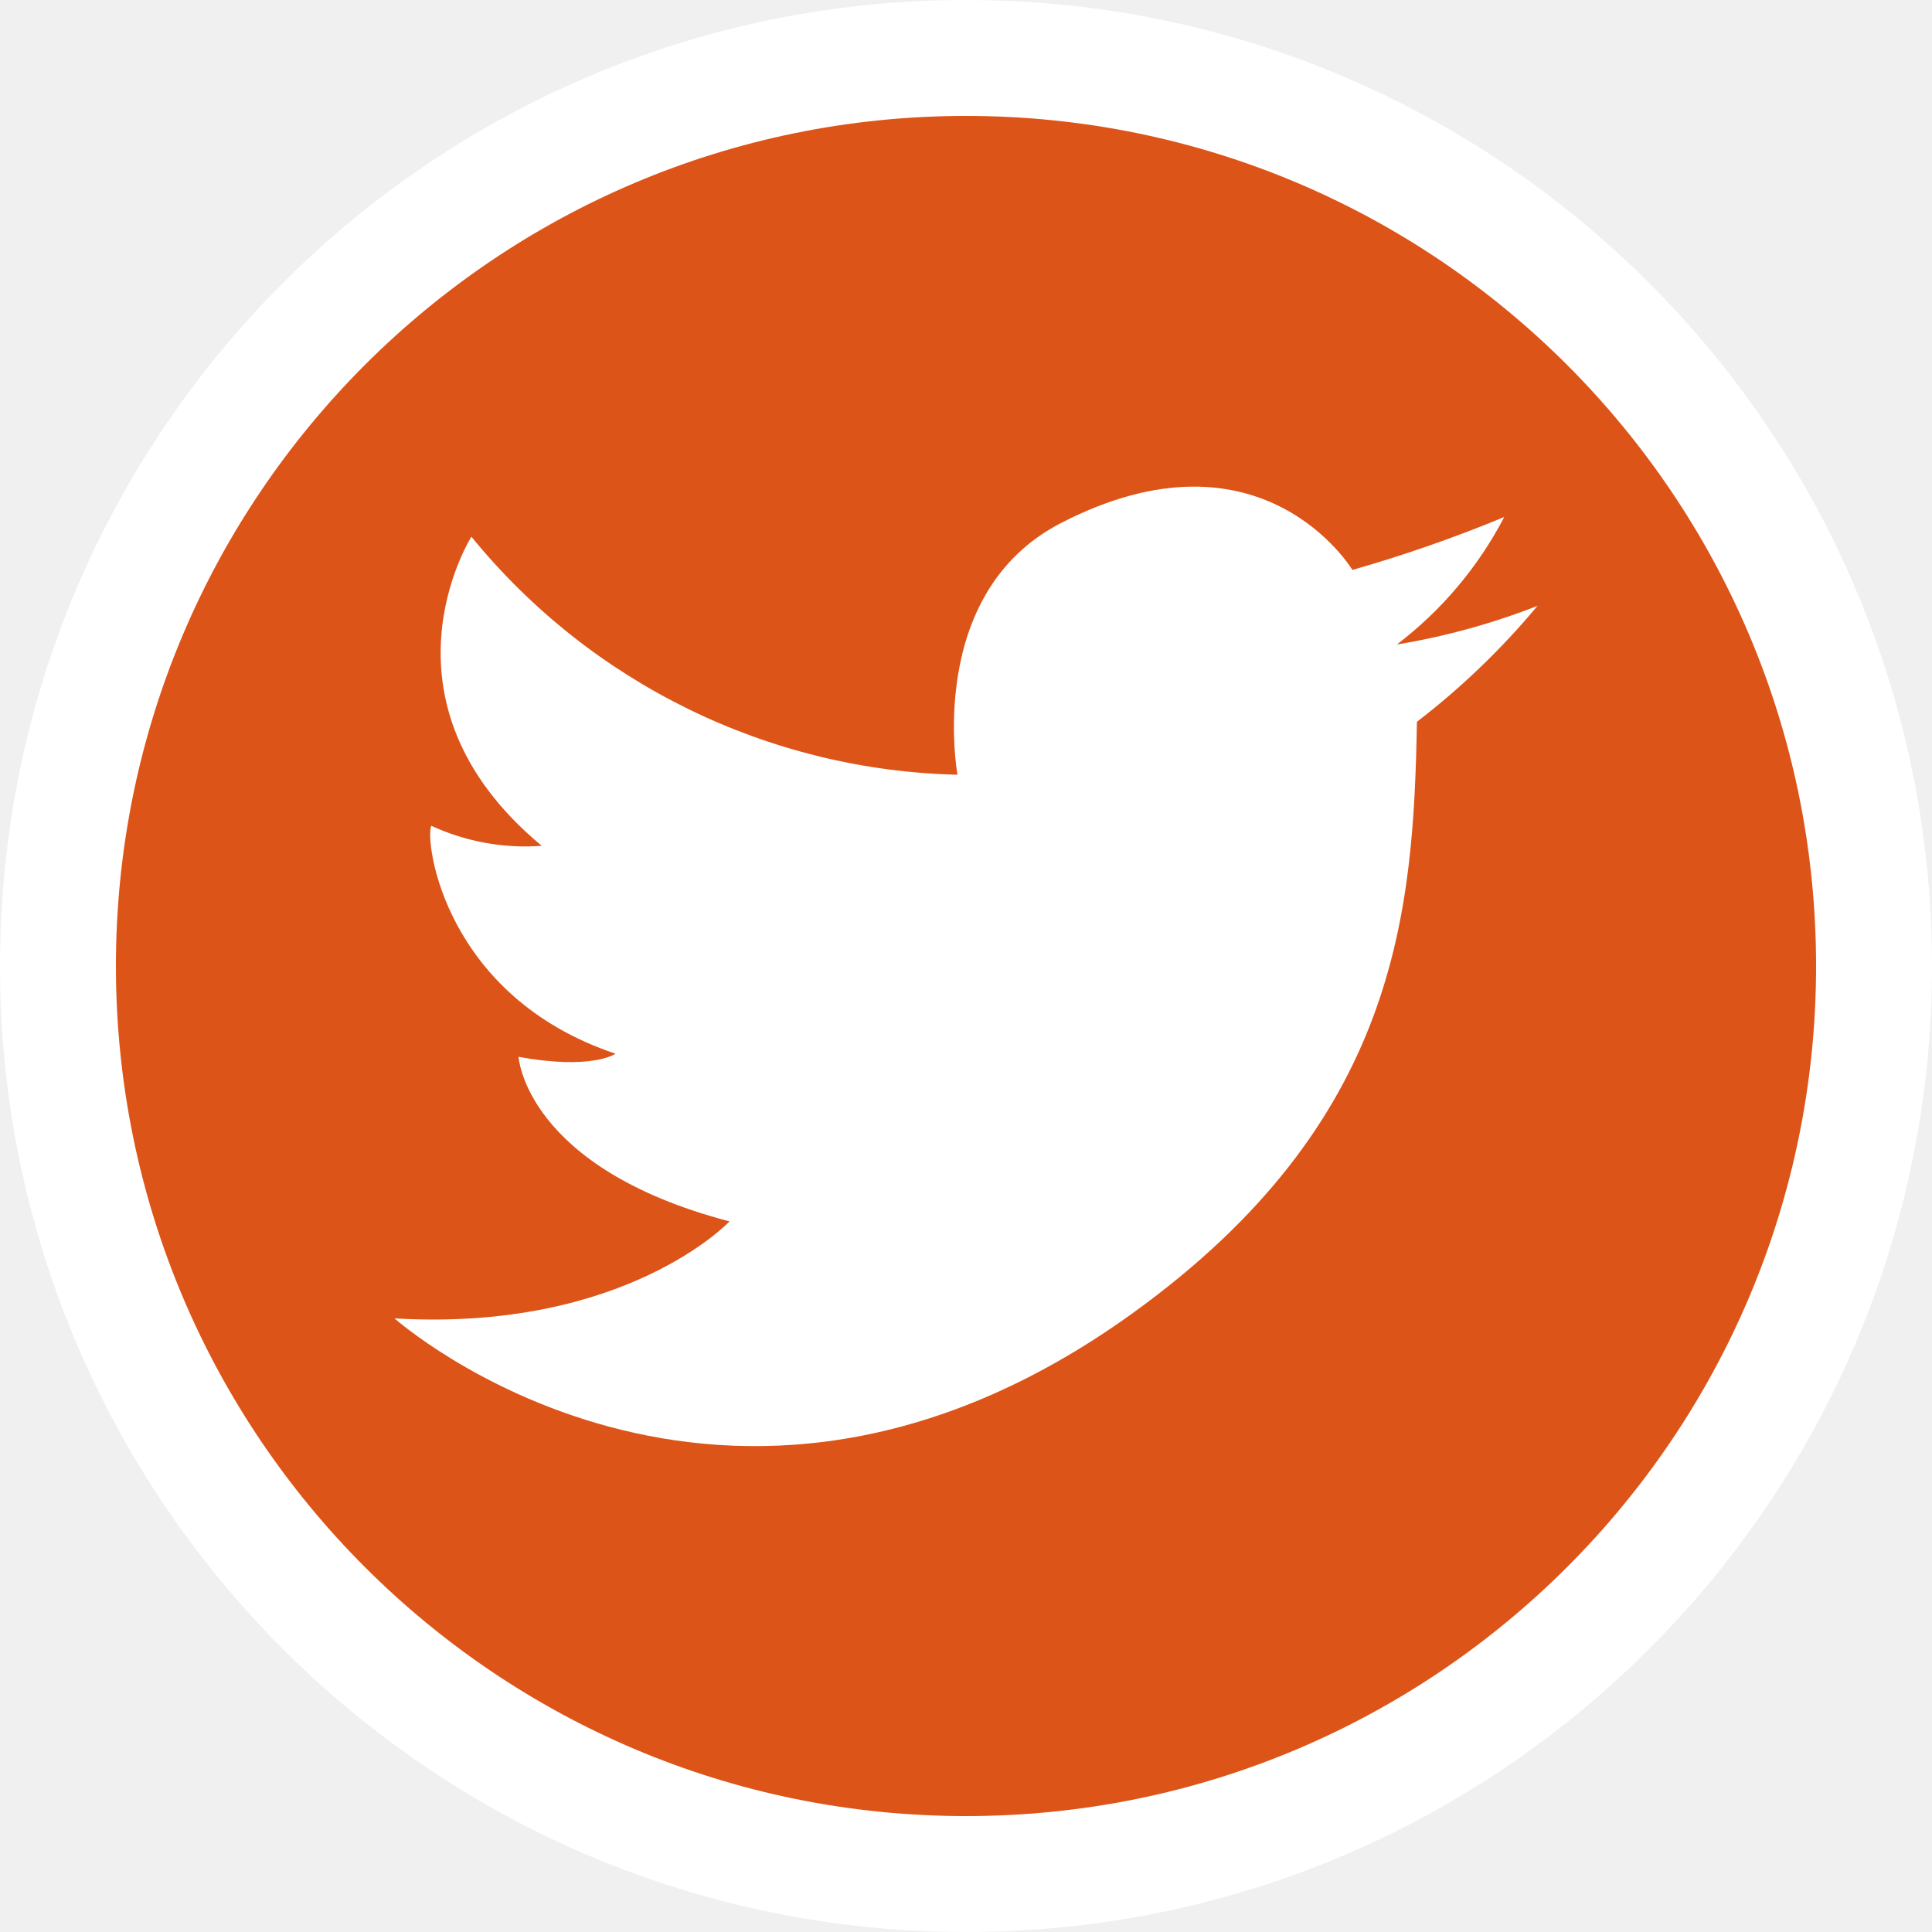
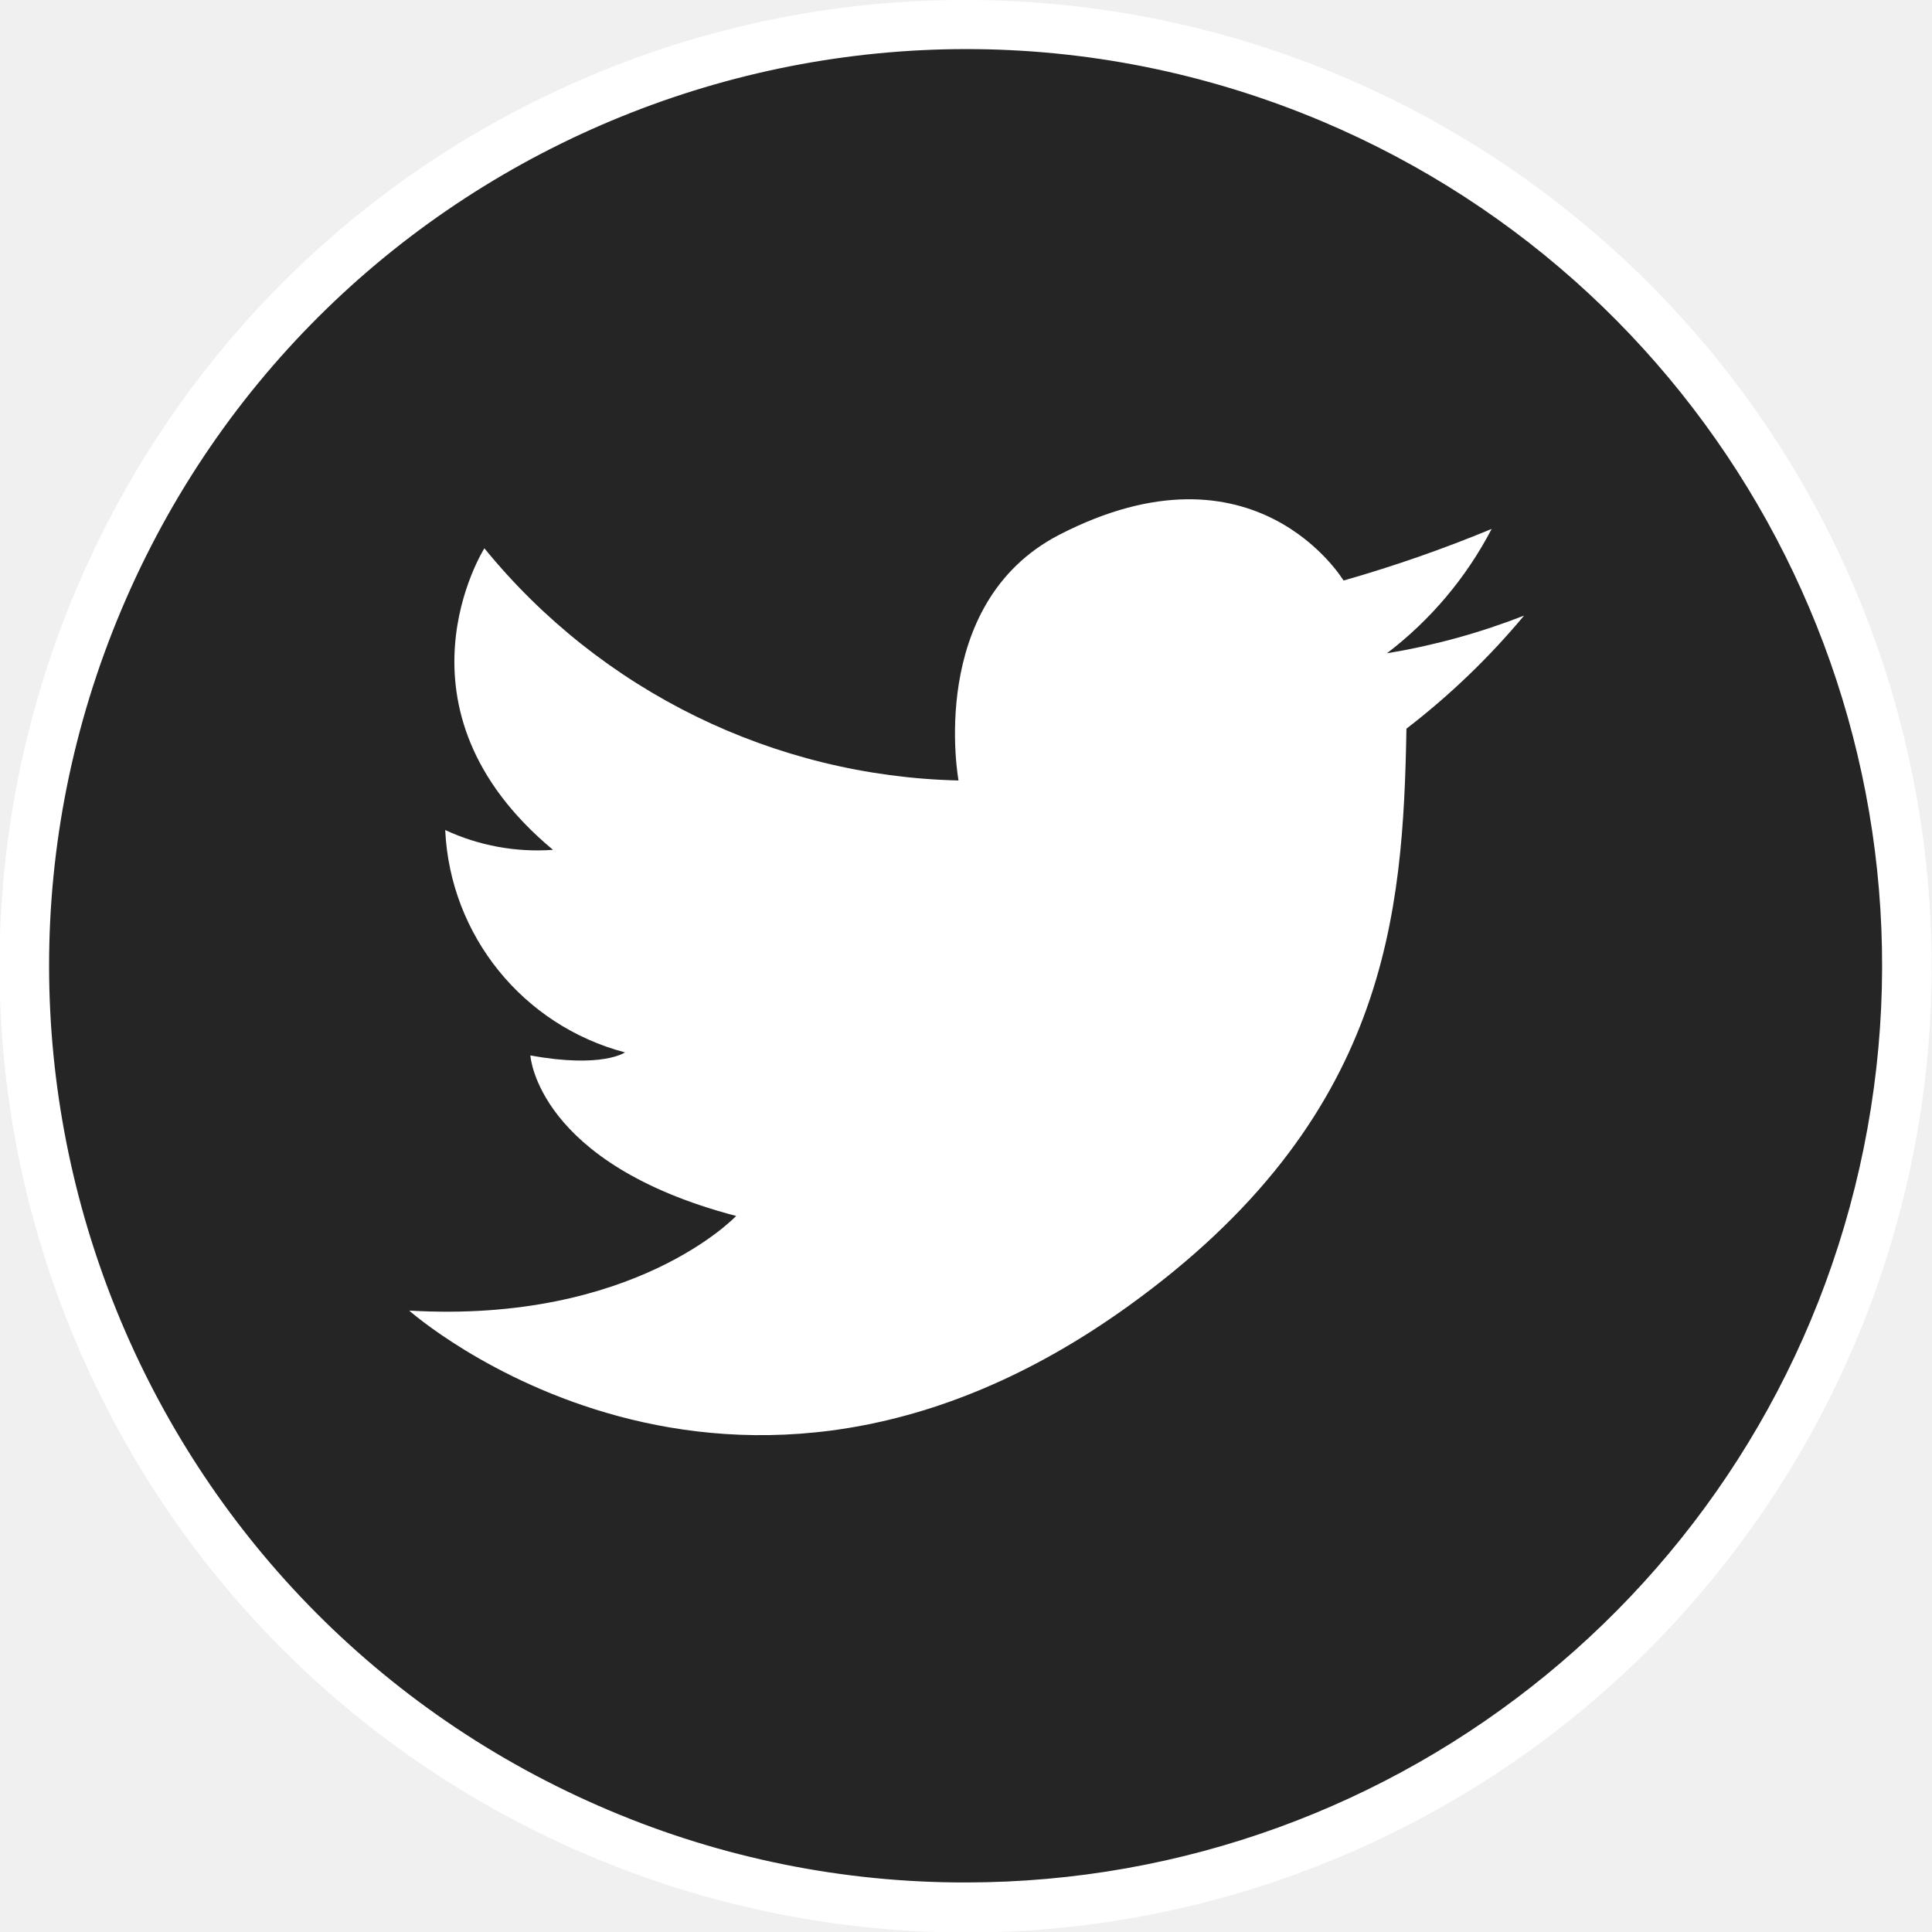
- <svg xmlns="http://www.w3.org/2000/svg" viewBox="0 0 50 50">
-   <defs>
-     <style>.cls-1{fill:#dd5418;}.cls-2{fill:#fff;}</style>
-   </defs>
-   <g id="レイヤー_2" data-name="レイヤー 2">
-     <g id="design">
-       <path class="cls-1" d="M25,48.5A23.5,23.5,0,1,1,48.5,25,23.52,23.52,0,0,1,25,48.5Z" />
-       <path class="cls-2" d="M25,3A22,22,0,1,1,3,25,22,22,0,0,1,25,3m0-3A25,25,0,1,0,50,25,25,25,0,0,0,25,0Z" />
-       <path class="cls-2" d="M24.78,20.05A16.73,16.73,0,0,1,12.2,13.89s-2.69,4.25,1.82,8a5.78,5.78,0,0,1-2.86-.52c-.17.43.35,4.42,4.77,5.9,0,0-.6.43-2.51.08,0,0,.17,2.87,5.46,4.26,0,0-2.69,2.86-8.67,2.51,0,0,8.48,7.53,19.11-.14,6.86-4.95,7.26-10.36,7.35-15.3a19.65,19.65,0,0,0,3.12-3,18.12,18.12,0,0,1-3.64,1,9.89,9.89,0,0,0,2.78-3.3A36.12,36.12,0,0,1,35,14.75s-2.34-3.9-7.55-1.21C23.92,15.37,24.78,20.05,24.78,20.05Z" />
+ <svg xmlns="http://www.w3.org/2000/svg" width="39" height="39" viewBox="0 0 39 39">
+   <g transform="translate(0.493 0.5)">
+     <g transform="translate(0)">
+       <circle cx="19" cy="19" r="19" transform="translate(0.007)" fill="#252525" />
+       <path d="M19-.5a19.505,19.505,0,0,1,7.59,37.467A19.5,19.5,0,0,1,11.41,1.033,19.378,19.378,0,0,1,19-.5Zm0,38A18.505,18.505,0,0,0,26.2,1.954,18.5,18.5,0,0,0,11.8,36.046,18.384,18.384,0,0,0,19,37.5Z" transform="translate(0.007)" fill="#fff" />
+       <path d="M21.3,18.267a12.728,12.728,0,0,1-9.571-4.687s-2.047,3.233,1.385,6.087a4.4,4.4,0,0,1-2.176-.4,4.877,4.877,0,0,0,3.629,4.489s-.456.327-1.91.061c0,0,.129,2.184,4.154,3.241,0,0-2.047,2.176-6.6,1.91,0,0,6.452,5.729,14.539-.107,5.219-3.766,5.524-7.882,5.592-11.64a14.95,14.95,0,0,0,2.374-2.282,13.786,13.786,0,0,1-2.769.761,7.525,7.525,0,0,0,2.115-2.511,27.481,27.481,0,0,1-2.99,1.042s-1.78-2.967-5.744-.921C20.641,14.706,21.3,18.267,21.3,18.267Z" transform="translate(-2.444 -3.012)" fill="#fff" />
    </g>
  </g>
</svg>
